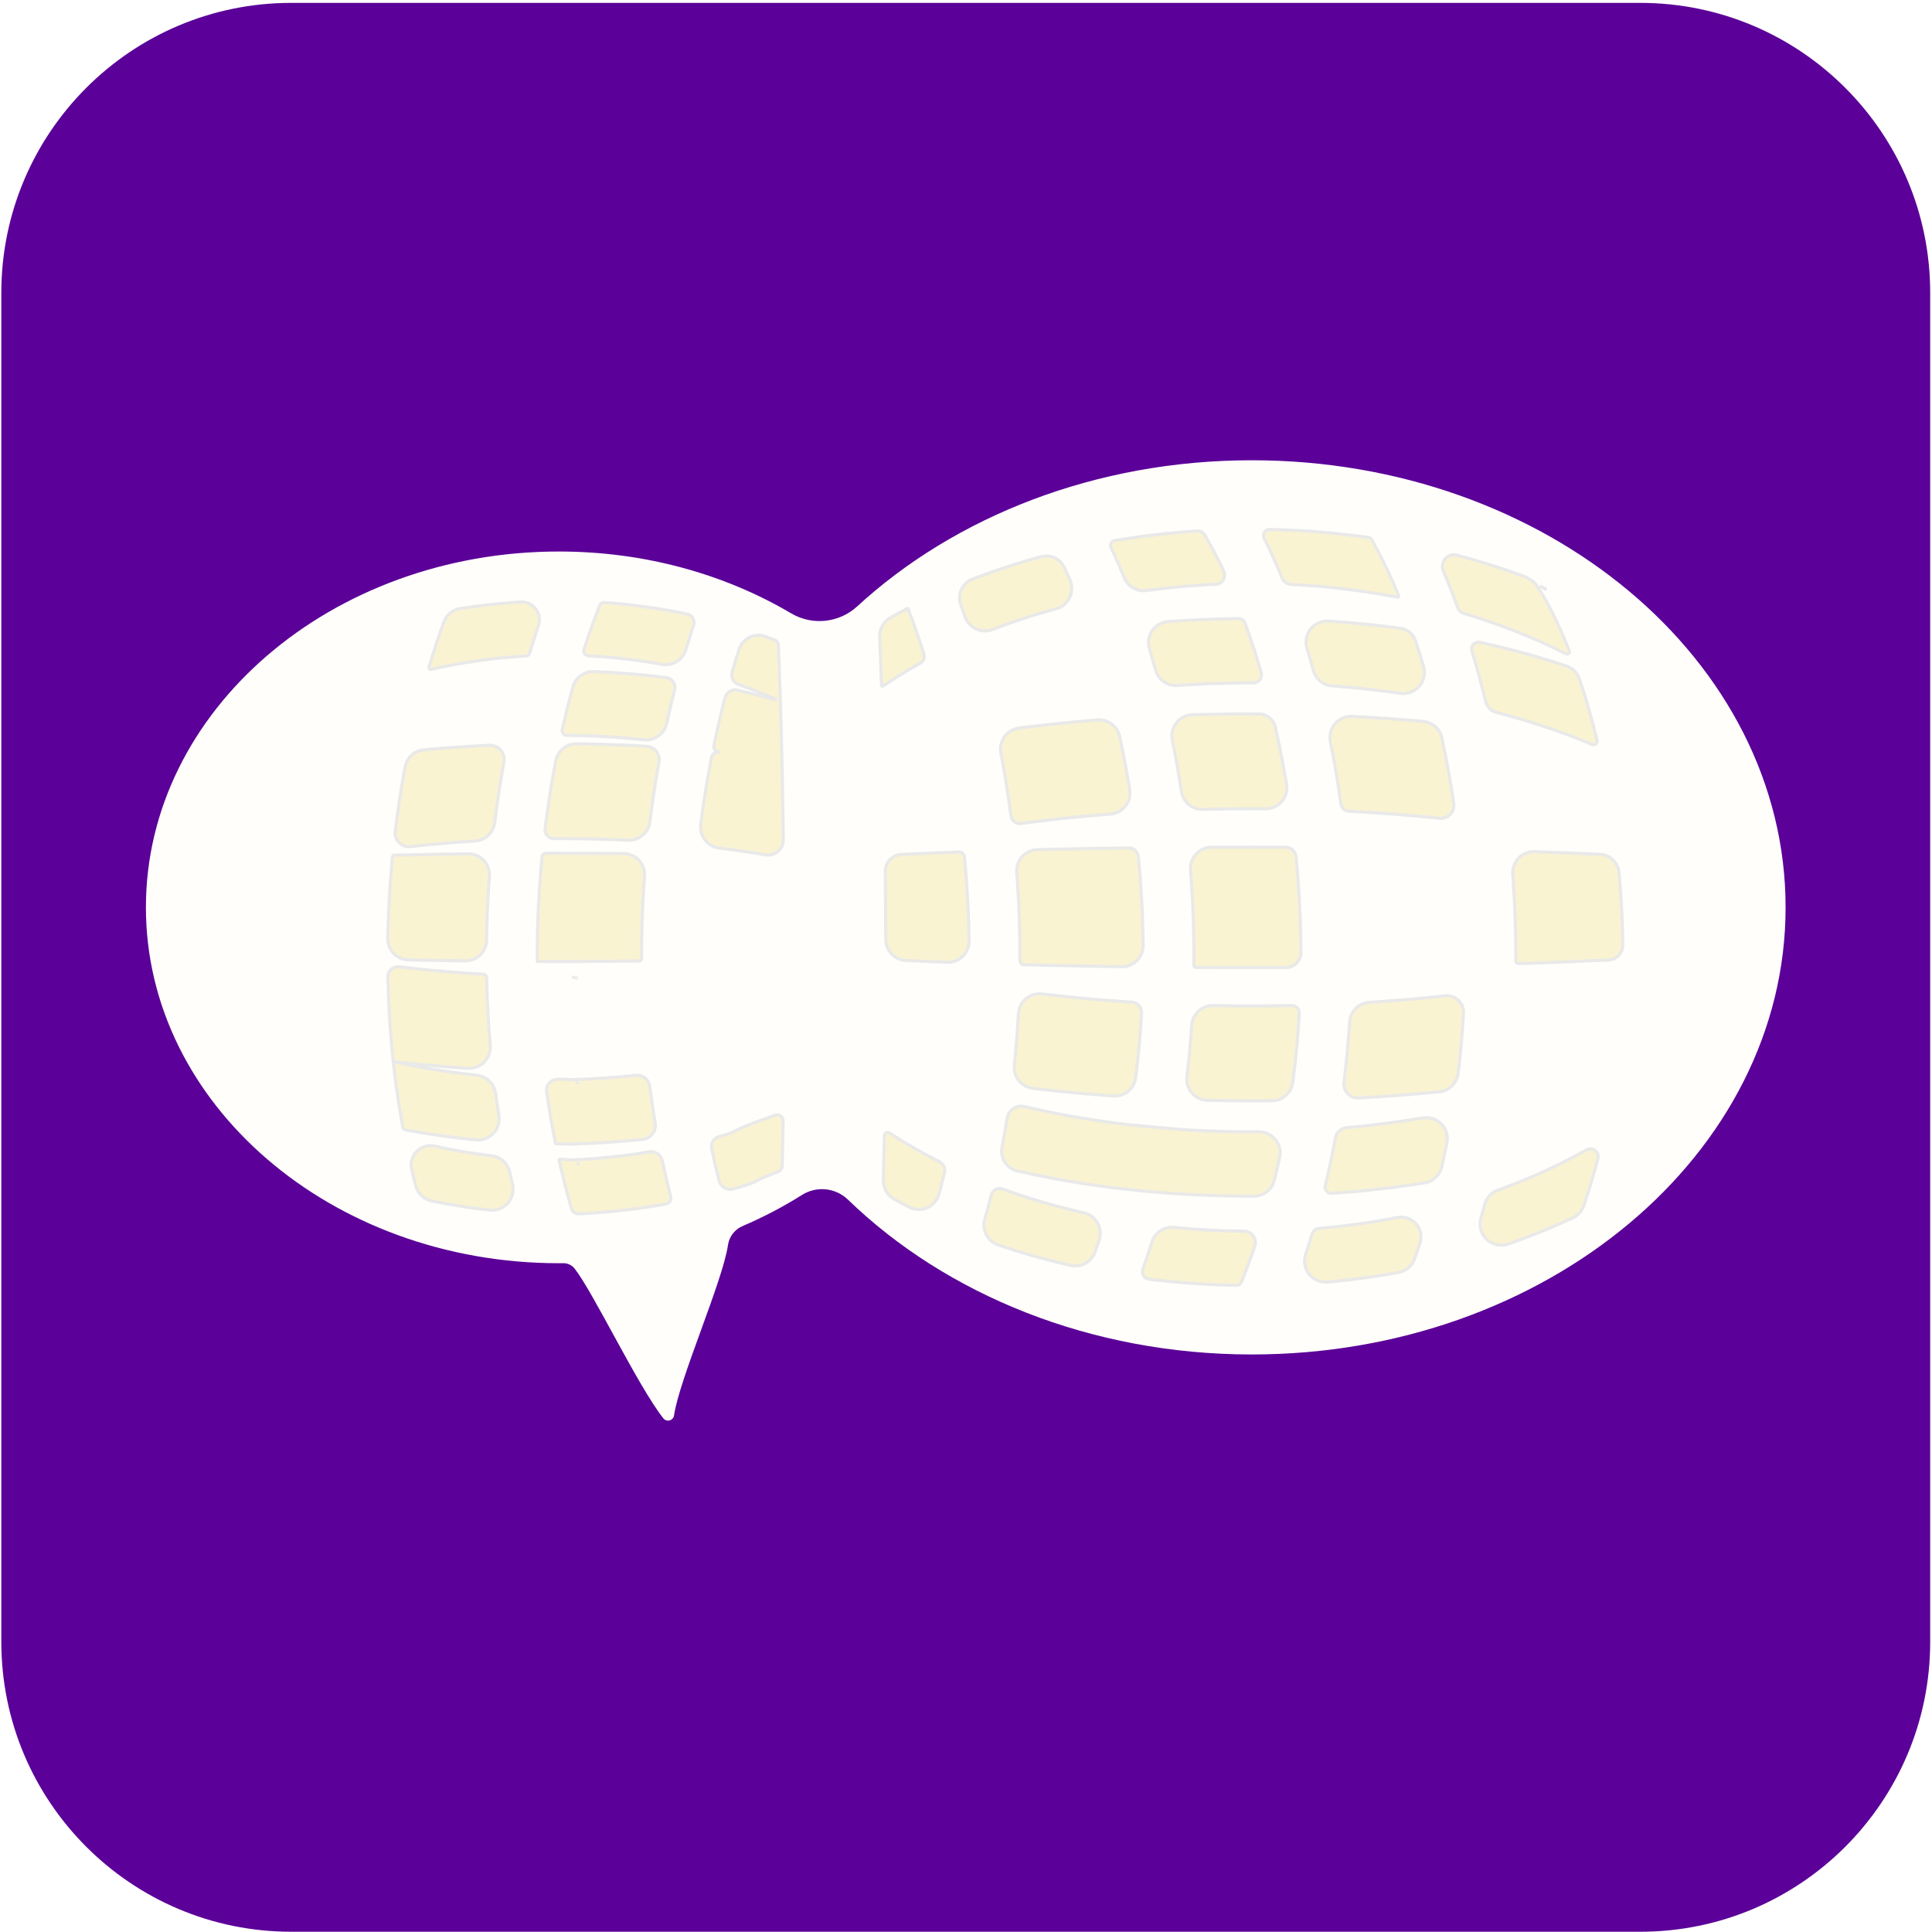
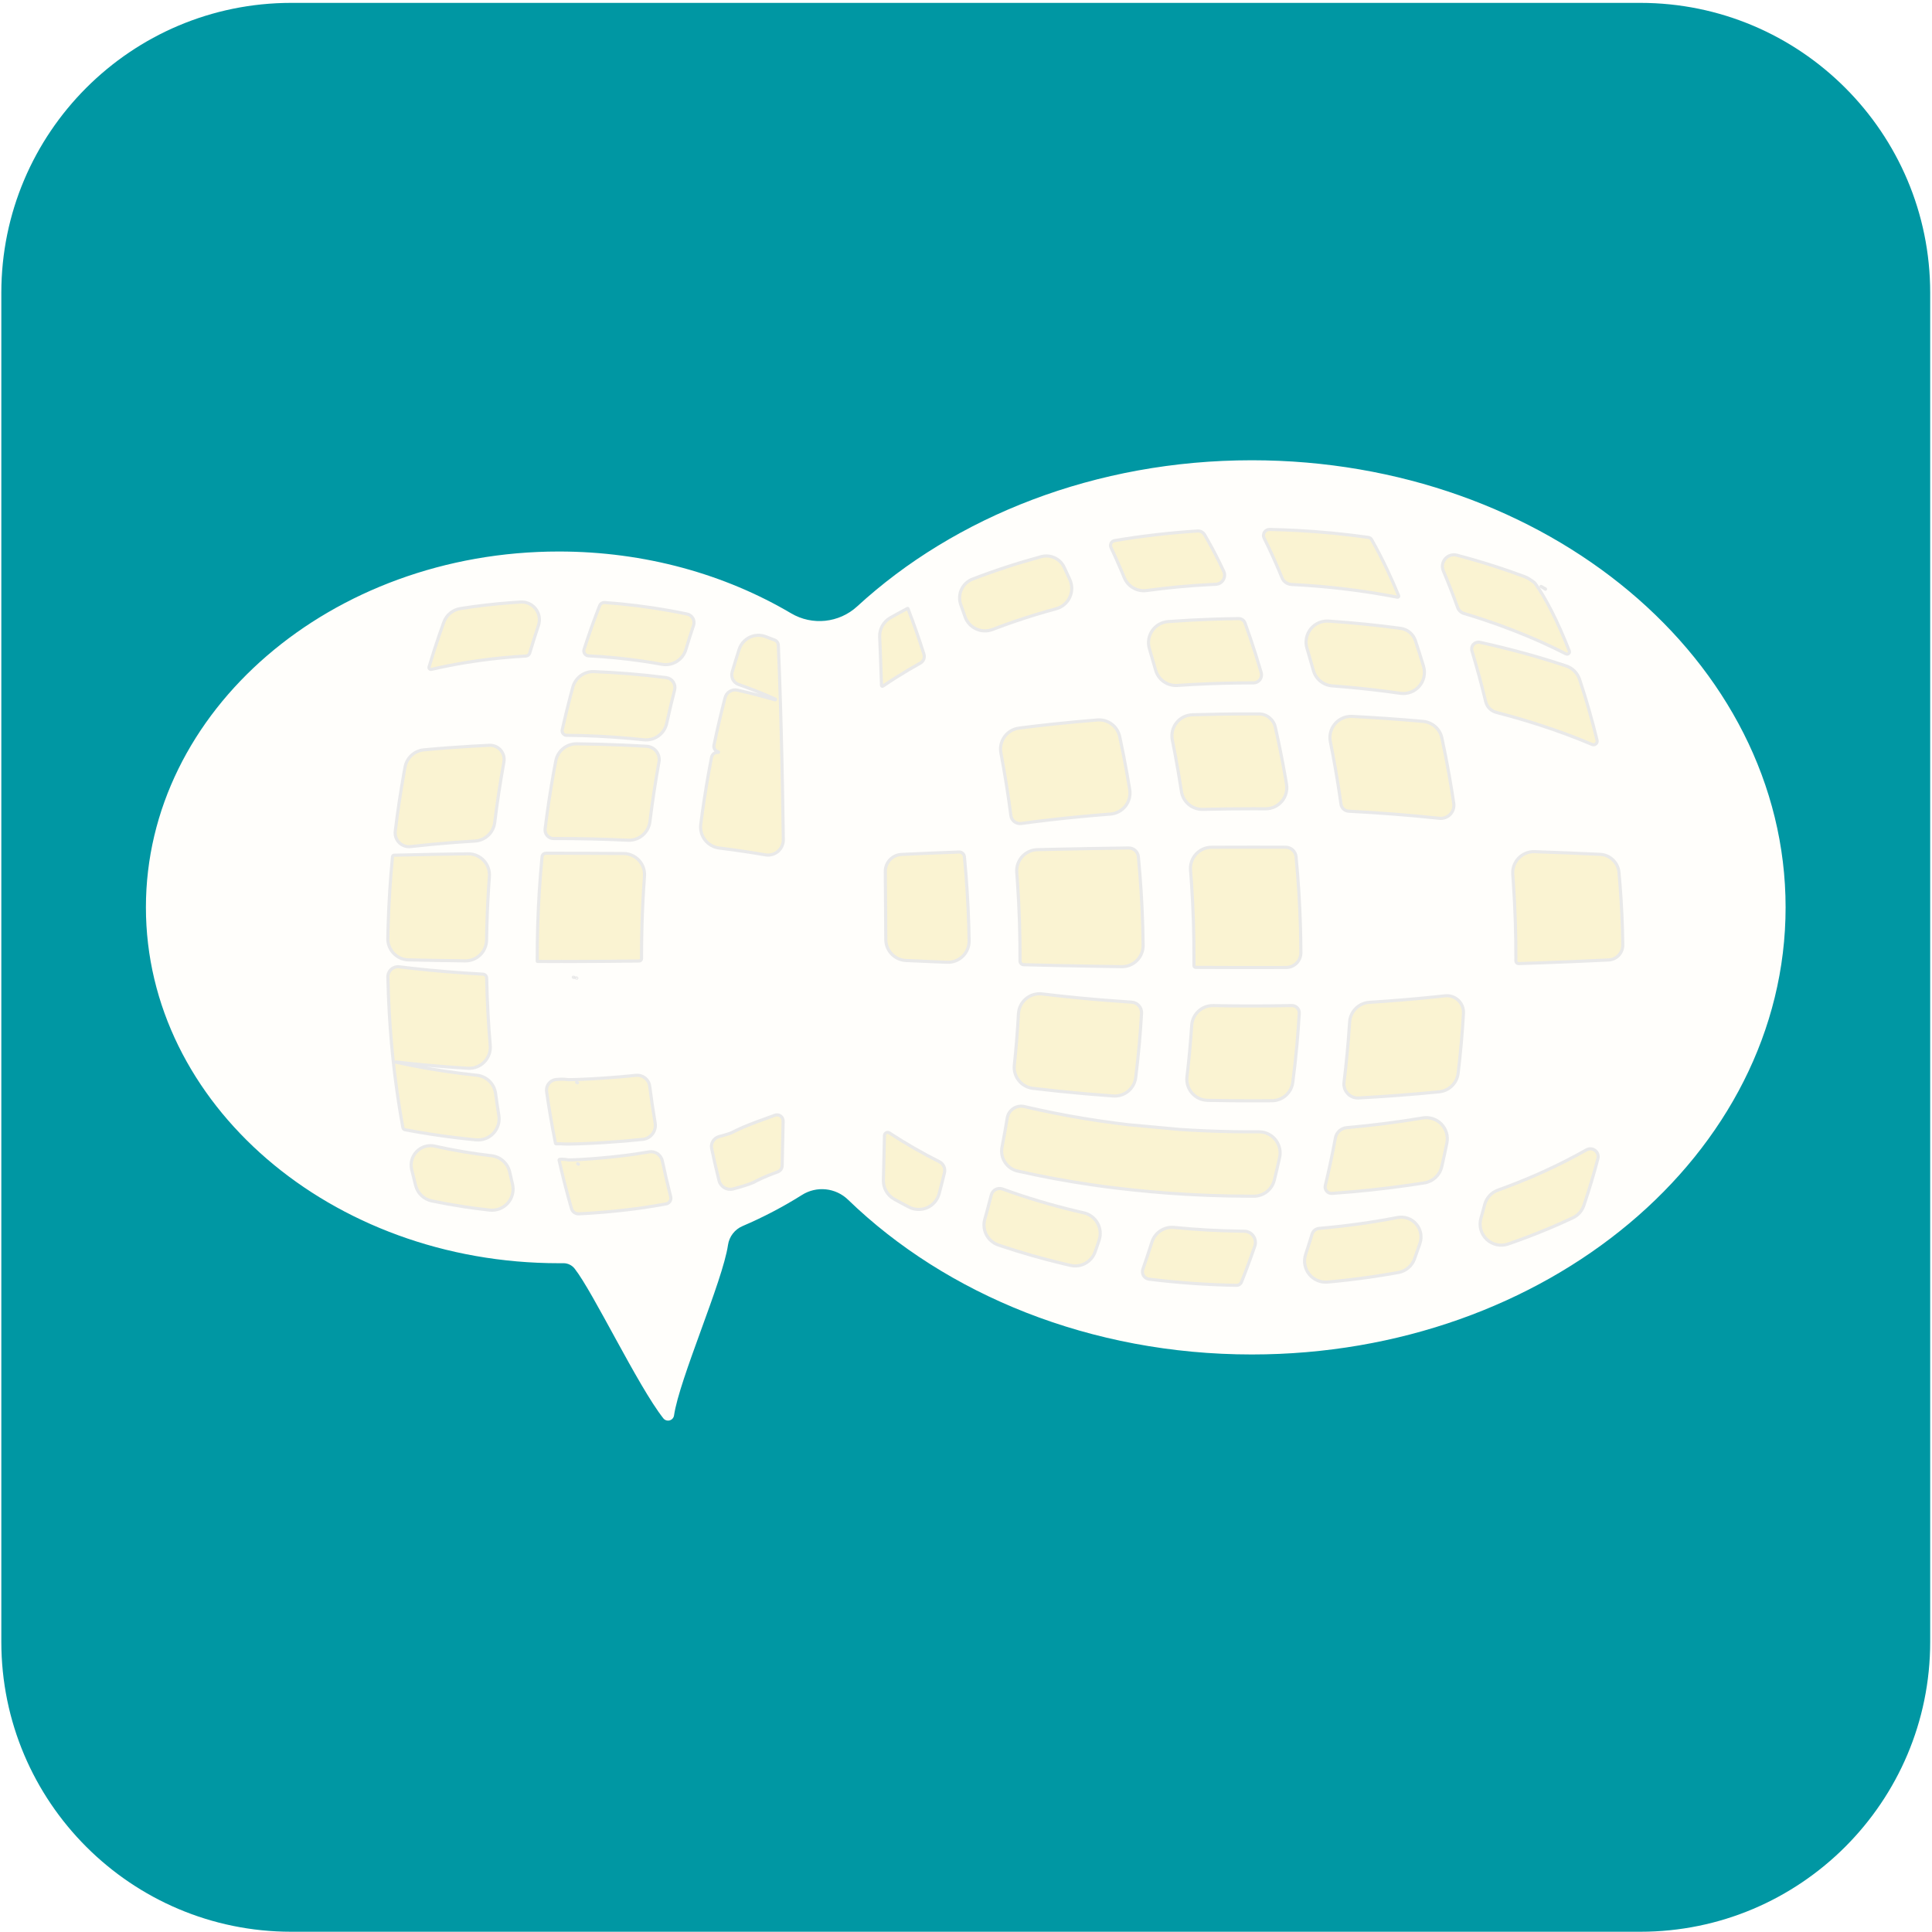
<svg xmlns="http://www.w3.org/2000/svg" width="100%" height="100%" viewBox="0 0 617 617" version="1.1" xml:space="preserve" style="fill-rule:evenodd;clip-rule:evenodd;stroke-linejoin:round;stroke-miterlimit:1.414;">
  <g>
-     <path d="M616.423,93.504c0,-51.099 -41.487,-92.585 -92.586,-92.585l-430.829,0c-51.099,0 -92.585,41.486 -92.585,92.585l0,430.829c0,51.099 41.486,92.586 92.585,92.586l430.829,0c51.099,0 92.586,-41.487 92.586,-92.586l0,-430.829Z" style="fill:#5b0098;" />
+     <path d="M616.423,93.504c0,-51.099 -41.487,-92.585 -92.586,-92.585l-430.829,0c-51.099,0 -92.585,41.486 -92.585,92.585l0,430.829c0,51.099 41.486,92.586 92.585,92.586l430.829,0c51.099,0 92.586,-41.487 92.586,-92.586l0,-430.829Z" style="fill:#0097a3;" />
    <g>
      <path d="M256.072,381.648c4.699,-3.001 10.848,-2.356 14.823,1.554c31.268,30.226 77.426,49.359 128.877,49.359c94.087,0 170.474,-63.981 170.474,-142.787c0,-78.806 -76.387,-142.787 -170.474,-142.787c-49.914,0 -94.847,18.007 -126.036,46.682c-5.778,5.291 -14.336,6.185 -21.083,2.202c-21.123,-12.47 -46.674,-19.743 -74.179,-19.743c-72.784,0 -131.875,50.923 -131.875,113.646c0,62.723 59.091,113.646 131.875,113.646c0.48,0 0.96,-0.002 1.439,-0.006c1.4,-0.013 2.728,0.624 3.594,1.724c5.97,7.575 20.191,37.485 28.328,47.811c0.477,0.606 1.27,0.869 2.014,0.669c0.745,-0.199 1.3,-0.823 1.41,-1.586c1.685,-11.635 15.56,-42.879 17.233,-54.437c0.39,-2.69 2.157,-4.981 4.659,-6.041c6.646,-2.845 12.972,-6.167 18.921,-9.906Z" style="fill:#fffefb;" />
      <g>
        <path d="M374.988,391.995c-3.187,-0.326 -6.163,1.635 -7.121,4.692c-0.913,2.899 -1.874,5.782 -2.884,8.647c-0.243,0.684 -0.162,1.441 0.219,2.058c0.381,0.617 1.022,1.028 1.742,1.117c0,0 0,0 0,0c9.278,1.152 18.617,1.801 27.964,1.969c0.685,0.011 1.306,-0.402 1.56,-1.038c0.001,0 0.001,0 0.001,0c1.515,-3.785 2.934,-7.609 4.258,-11.466c0,0 0,0 0.001,-0.001c0.375,-1.094 0.202,-2.302 -0.465,-3.247c-0.668,-0.945 -1.749,-1.512 -2.905,-1.523c-0.359,-0.004 -0.718,-0.008 -1.077,-0.013c-7.11,-0.097 -14.217,-0.492 -21.293,-1.195Z" style="fill:#faf3d2;stroke:#e9e9e9;stroke-width:1px;" />
        <path d="M416.966,400.597c-0.716,2.159 -0.294,4.533 1.12,6.314c1.414,1.781 3.63,2.73 5.895,2.523c2.324,-0.211 4.645,-0.452 6.962,-0.724c5.242,-0.617 10.466,-1.393 15.66,-2.333c2.357,-0.431 4.307,-2.08 5.125,-4.332c0.492,-1.352 0.971,-2.71 1.438,-4.071c0.104,-0.301 0.207,-0.603 0.309,-0.905c0.725,-2.133 0.26,-4.491 -1.221,-6.189c-1.481,-1.698 -3.754,-2.479 -5.966,-2.051c0,0 0,0 0,0c-8.271,1.601 -16.63,2.75 -25.024,3.471c0,0 0,0 0,0c-1.048,0.09 -1.936,0.81 -2.241,1.817c-0.658,2.169 -1.344,4.329 -2.057,6.48Z" style="fill:#faf3d2;stroke:#e9e9e9;stroke-width:1px;" />
        <path d="M320.172,379.719c-0.728,-0.266 -1.534,-0.211 -2.218,0.152c-0.685,0.362 -1.184,0.997 -1.373,1.748c-0.469,1.853 -0.957,3.701 -1.463,5.544c-0.203,0.736 -0.408,1.471 -0.616,2.205c-0.979,3.455 0.921,7.071 4.322,8.225c0.372,0.127 0.744,0.252 1.116,0.376c6.395,2.138 12.885,3.987 19.441,5.559c0.828,0.199 1.656,0.393 2.486,0.583c3.346,0.768 6.736,-1.1 7.873,-4.34c0.211,-0.598 0.419,-1.197 0.625,-1.797c0.22,-0.64 0.437,-1.282 0.652,-1.924c0.605,-1.807 0.419,-3.785 -0.514,-5.446c-0.933,-1.662 -2.525,-2.851 -4.383,-3.275c-0.902,-0.204 -1.802,-0.414 -2.702,-0.63c-7.871,-1.888 -15.641,-4.204 -23.245,-6.98c-0.001,0 -0.001,0 -0.001,0Z" style="fill:#faf3d2;stroke:#e9e9e9;stroke-width:1px;" />
        <path d="M472.939,389.083c-0.681,2.416 0.037,5.011 1.863,6.734c1.826,1.723 4.458,2.289 6.831,1.469c4.352,-1.507 8.658,-3.145 12.906,-4.925c2.608,-1.092 5.195,-2.239 7.756,-3.44c1.65,-0.776 2.915,-2.188 3.507,-3.913c1.683,-4.945 3.181,-9.95 4.504,-15.002c0.251,-0.969 -0.102,-1.995 -0.897,-2.605c-0.795,-0.61 -1.877,-0.685 -2.749,-0.192c-0.001,0 -0.001,0 -0.002,0c-8.047,4.557 -16.474,8.434 -25.121,11.705c-1.049,0.397 -2.102,0.785 -3.158,1.164c-2.086,0.749 -3.67,2.476 -4.239,4.618c-0.218,0.823 -0.44,1.646 -0.666,2.467c-0.176,0.641 -0.355,1.28 -0.535,1.92Z" style="fill:#faf3d2;stroke:#e9e9e9;stroke-width:1px;" />
        <path d="M284.032,361.808c-0.307,-0.202 -0.7,-0.221 -1.025,-0.05c-0.325,0.171 -0.531,0.506 -0.539,0.873c-0.005,0.265 -0.01,0.531 -0.016,0.796c-0.092,4.479 -0.2,8.958 -0.333,13.436c-0.075,2.514 1.254,4.861 3.449,6.089c1.563,0.867 3.138,1.713 4.724,2.536c1.813,0.941 3.954,1.009 5.823,0.185c1.869,-0.823 3.264,-2.449 3.794,-4.421c0.601,-2.238 1.172,-4.484 1.713,-6.738c0.334,-1.402 -0.338,-2.851 -1.626,-3.501c0,0 0,0 0,-0.001c-5.486,-2.769 -10.828,-5.828 -15.964,-9.204c0,0 0,0 0,0Z" style="fill:#faf3d2;stroke:#e9e9e9;stroke-width:1px;" />
        <path d="M182.506,385.963c0.3,1.036 1.27,1.731 2.347,1.683c0,0 0,0 0,0c1.303,-0.058 2.605,-0.134 3.907,-0.222c1.53,-0.102 3.059,-0.222 4.587,-0.355c2.071,-0.182 4.14,-0.39 6.206,-0.627c1.967,-0.225 3.931,-0.477 5.89,-0.763c1.086,-0.159 2.171,-0.33 3.255,-0.507c1.347,-0.222 2.692,-0.454 4.036,-0.698c0,0 0,0 0,0c0.505,-0.091 0.95,-0.389 1.227,-0.821c0.277,-0.432 0.362,-0.961 0.235,-1.458c-0.968,-3.792 -1.857,-7.604 -2.668,-11.433c-0.41,-1.954 -2.292,-3.234 -4.261,-2.898c0,0 0,0 0,0c-1.527,0.26 -3.057,0.507 -4.59,0.728c-1.695,0.245 -3.394,0.461 -5.095,0.656c-1.912,0.22 -3.828,0.412 -5.745,0.58c-1.967,0.172 -3.936,0.319 -5.907,0.433c-0.833,0.048 -1.666,0.091 -2.5,0.123c-0.628,0.024 -1.258,0.044 -1.887,0.048c-0.002,0 -0.004,0 -0.006,-0.001c0,0 0,0 0,0c-0.002,0 -0.004,-0.001 -0.006,-0.001c-0.233,-0.047 -0.296,-0.062 -0.529,-0.099c-0.231,-0.037 -0.464,-0.064 -0.697,-0.083c-0.517,-0.043 -1.037,-0.043 -1.553,-0.005c0,0 0,0 0,0c-0.064,0.004 -0.122,0.036 -0.16,0.088c-0.038,0.051 -0.052,0.116 -0.038,0.178c1.162,5.19 2.478,10.344 3.952,15.454Z" style="fill:#faf3d2;stroke:#e9e9e9;stroke-width:1px;" />
        <path d="M138.858,366.031c-2.083,-0.468 -4.26,0.17 -5.761,1.688c-1.501,1.518 -2.115,3.702 -1.624,5.78c0.406,1.71 0.826,3.416 1.263,5.118c0.643,2.48 2.635,4.382 5.141,4.909c3.425,0.713 6.87,1.332 10.328,1.857c2.718,0.413 5.444,0.768 8.177,1.067c2.181,0.239 4.342,-0.598 5.794,-2.244c1.451,-1.646 2.01,-3.896 1.499,-6.03c-0.306,-1.281 -0.604,-2.564 -0.893,-3.85c-0.628,-2.805 -2.965,-4.905 -5.822,-5.229c-6.082,-0.707 -12.127,-1.725 -18.101,-3.066c0,0 -0.001,0 -0.001,0Z" style="fill:#faf3d2;stroke:#e9e9e9;stroke-width:1px;" />
        <path d="M423.246,378.592c-0.155,0.635 0.003,1.306 0.425,1.806c0.423,0.5 1.058,0.768 1.71,0.722c0.001,0 0.001,0 0.001,0c8.372,-0.59 16.723,-1.475 25.029,-2.678c1.503,-0.217 3.005,-0.445 4.504,-0.684c2.705,-0.43 4.881,-2.454 5.507,-5.12c0.588,-2.535 1.141,-5.077 1.657,-7.628c0.441,-2.18 -0.222,-4.436 -1.771,-6.032c-1.549,-1.596 -3.785,-2.325 -5.977,-1.949c-8.042,1.355 -16.14,2.378 -24.263,3.101c0,0 0,0.001 0,0.001c-1.796,0.16 -3.265,1.498 -3.591,3.272c-0.941,5.09 -2.017,10.156 -3.231,15.189Z" style="fill:#faf3d2;stroke:#e9e9e9;stroke-width:1px;" />
        <path d="M229.627,377.036c0.242,0.959 0.859,1.78 1.713,2.279c0.853,0.498 1.872,0.633 2.826,0.373c0,0 0,0 0,0c1.237,-0.337 2.471,-0.688 3.694,-1.071c0.437,-0.137 0.872,-0.279 1.303,-0.431c0.378,-0.133 0.754,-0.274 1.123,-0.43c0.177,-0.075 0.353,-0.153 0.526,-0.237c0.048,-0.023 0.095,-0.046 0.143,-0.07c0.052,-0.025 0.104,-0.052 0.155,-0.079c0.197,-0.104 0.392,-0.209 0.59,-0.312c0.005,-0.003 0.011,-0.006 0.016,-0.009c2.144,-1.106 4.401,-1.97 6.662,-2.802l0.005,-0.002c0.823,-0.302 1.378,-1.074 1.402,-1.95c0.004,-0.142 0.007,-0.284 0.011,-0.426c0.122,-4.611 0.221,-9.222 0.303,-13.833c0,0 0,0 0,0c0.012,-0.651 -0.299,-1.264 -0.831,-1.64c-0.531,-0.375 -1.214,-0.462 -1.823,-0.233c-0.171,0.065 -0.343,0.129 -0.514,0.192c-1.396,0.519 -2.798,1.018 -4.197,1.528c-0.003,0.001 -0.005,0.002 -0.008,0.003c-0.314,0.115 -0.629,0.231 -0.943,0.347c-0.004,0.002 -0.008,0.003 -0.013,0.005c-1.494,0.557 -2.982,1.133 -4.447,1.764c-1.206,0.519 -2.396,1.075 -3.563,1.678c-0.25,0.13 -0.511,0.24 -0.78,0.327c0,0.001 0,0.001 0,0.001c-0.003,0 -0.005,0.001 -0.008,0.002c-1.11,0.358 -2.234,0.674 -3.36,0.981c0,0 0,0 0,0c-1.664,0.454 -2.687,2.124 -2.336,3.812c0.718,3.426 1.501,6.838 2.351,10.233Z" style="fill:#faf3d2;stroke:#e9e9e9;stroke-width:1px;" />
        <path d="M355.964,379.359c7.722,0.956 16.445,1.633 16.445,1.633c8.898,0.672 17.82,1.007 26.743,1.022c0.422,0.001 0.845,0.001 1.267,0c3.087,-0.004 5.778,-2.103 6.532,-5.097c0.602,-2.415 1.172,-4.838 1.708,-7.269c0.44,-2.002 -0.055,-4.096 -1.344,-5.69c-1.29,-1.593 -3.235,-2.513 -5.285,-2.5c-2.697,0.015 -5.394,0.001 -8.091,-0.044c-5.755,-0.096 -11.508,-0.334 -17.251,-0.719c-0.056,-0.004 -0.112,-0.009 -0.167,-0.014l-16.045,-1.481c-0.056,-0.006 -0.113,-0.012 -0.169,-0.017c-1.492,-0.176 -2.982,-0.363 -4.471,-0.56c-6.471,-0.856 -12.915,-1.914 -19.316,-3.192c-3.132,-0.625 -6.252,-1.303 -9.36,-2.036c-1.219,-0.289 -2.503,-0.059 -3.546,0.636c-1.042,0.695 -1.748,1.793 -1.949,3.029c-0.001,0 -0.001,0 -0.001,0c-0.505,3.1 -1.058,6.193 -1.661,9.276c-0.683,3.476 1.523,6.865 4.978,7.648c0,0.001 0,0.001 0.001,0.001c7.806,1.769 15.684,3.217 23.603,4.378c2.456,0.36 4.916,0.692 7.379,0.996Z" style="fill:#faf3d2;stroke:#e9e9e9;stroke-width:1px;" />
        <path d="M184.496,371.64c0.042,0.023 0.082,0.049 0.121,0.076c0.05,0.035 0.113,0.079 0.113,0.079c0,0 -0.001,-0.001 -0.004,-0.003c-0.06,-0.041 -0.119,-0.08 -0.18,-0.118c-0.022,-0.014 -0.044,-0.027 -0.062,-0.039c-0.001,0 -0.001,-0.001 0,-0.001c0,-0.001 0.001,-0.001 0.001,-0.001c0.004,0.002 0.008,0.005 0.011,0.007Z" style="fill:#faf3d2;stroke:#e9e9e9;stroke-width:1px;" />
        <path d="M177.407,365.136c0.018,0.087 0.094,0.149 0.182,0.15c0,-0.001 0,-0.001 0,-0.001c0.148,0.001 0.295,0.001 0.442,0.002c0.162,0 0.529,0.002 0.736,-0.003c0.079,-0.002 0.157,-0.005 0.236,-0.008c0.014,-0.001 0.029,-0.002 0.043,-0.002c0,0 0,0 0,0c0.033,-0.002 0.066,-0.001 0.099,0.002l0.131,0.012c0.159,0.012 0.165,0.013 0.313,0.023c0.026,0.002 0.052,0.003 0.077,0.005c0.8,0.044 1.601,0.045 2.402,0.036c0.912,-0.01 1.823,-0.033 2.734,-0.063c2.639,-0.086 5.277,-0.222 7.912,-0.386c2.239,-0.14 4.477,-0.302 6.712,-0.49c1.955,-0.164 3.907,-0.347 5.858,-0.555c0,0 0,0 0.001,0c1.23,-0.131 2.352,-0.766 3.099,-1.752c0.747,-0.987 1.052,-2.239 0.845,-3.459c-0.659,-3.907 -1.239,-7.828 -1.744,-11.758c-0.273,-2.156 -2.222,-3.697 -4.383,-3.466c0,-0.001 0,-0.001 0,-0.001c-3.547,0.379 -7.102,0.67 -10.661,0.904c-2.148,0.142 -4.296,0.261 -6.446,0.352c-0.84,0.035 -1.681,0.066 -2.521,0.09c-0.674,0.019 -1.348,0.033 -2.022,0.036c-0.004,0 -0.007,0 -0.011,0c0,0 0,0 0,0c-0.016,0 -0.033,-0.001 -0.049,-0.004c-0.002,0 -0.004,0 -0.006,-0.001c-0.05,-0.008 -0.101,-0.016 -0.152,-0.024c-0.033,-0.005 -0.071,-0.01 -0.103,-0.015c-0.056,-0.008 -0.112,-0.016 -0.168,-0.023c-0.311,-0.037 -0.621,-0.067 -0.934,-0.081c-0.399,-0.017 -0.798,-0.014 -1.196,0.008c-0.245,0.013 -0.49,0.035 -0.734,0.06c-0.004,0.001 -0.008,0.001 -0.012,0.001c-0.008,0.001 -0.023,0.003 -0.037,0.005c-0.031,0.003 -0.061,0.005 -0.092,0.005c0,0 -0.001,0 -0.001,0c-0.99,-0.003 -1.932,0.424 -2.583,1.171c-0.65,0.746 -0.945,1.738 -0.808,2.718c0.785,5.53 1.73,11.038 2.841,16.512Z" style="fill:#faf3d2;stroke:#e9e9e9;stroke-width:1px;" />
        <path d="M127.49,308.761c-0.927,-0.115 -1.859,0.179 -2.552,0.805c-0.694,0.627 -1.082,1.523 -1.063,2.458c0,0 0,0.001 0,0.001c0.08,3.858 0.229,7.715 0.449,11.567c0.189,3.3 0.431,6.597 0.727,9.889c0.801,8.925 1.998,17.819 3.619,26.635c0.063,0.344 0.331,0.613 0.675,0.679c0,0 0,0 0.001,0c5.344,1.015 10.724,1.847 16.124,2.509c2.171,0.266 4.346,0.504 6.523,0.715c2.081,0.204 4.139,-0.57 5.571,-2.094c1.432,-1.524 2.076,-3.625 1.743,-5.69c-0.375,-2.34 -0.722,-4.685 -1.041,-7.033c-0.416,-3.086 -2.889,-5.486 -5.985,-5.809c-1.693,-0.176 -3.383,-0.371 -5.071,-0.583c-6.965,-0.876 -13.892,-2.06 -20.742,-3.593c-0.001,0 -0.001,-0.001 -0.002,-0.001c-0.019,-0.005 -0.031,-0.024 -0.027,-0.043c0.003,-0.019 0.021,-0.032 0.041,-0.03c5.701,0.663 11.417,1.2 17.14,1.625c1.935,0.144 3.871,0.275 5.807,0.394c1.959,0.121 3.874,-0.618 5.244,-2.023c1.37,-1.405 2.061,-3.337 1.891,-5.292c-0.279,-3.229 -0.509,-6.462 -0.691,-9.697c-0.22,-3.927 -0.37,-7.859 -0.451,-11.792c0,0 0,0 0,0c-0.014,-0.673 -0.544,-1.221 -1.215,-1.257c-0.215,-0.012 -0.43,-0.024 -0.645,-0.036c-7.264,-0.405 -14.518,-0.995 -21.749,-1.798c-1.441,-0.16 -2.881,-0.329 -4.321,-0.506Z" style="fill:#faf3d2;stroke:#e9e9e9;stroke-width:1px;" />
        <path d="M244.726,273.043c1.393,0.158 2.786,-0.29 3.826,-1.23c1.039,-0.941 1.624,-2.283 1.605,-3.684c-0.068,-5.055 -0.149,-10.109 -0.242,-15.163c-0.124,-6.754 -0.271,-13.508 -0.448,-20.261c-0.15,-5.687 -0.321,-11.374 -0.524,-17.059c-0.115,-3.213 -0.239,-6.425 -0.381,-9.637c-0.031,-0.707 -0.476,-1.33 -1.135,-1.588c0,0 0,0 0,0c-0.984,-0.386 -1.971,-0.762 -2.962,-1.129c-1.654,-0.614 -3.488,-0.526 -5.076,0.243c-1.588,0.77 -2.793,2.155 -3.335,3.834c-0.001,0 -0.001,0.001 -0.001,0.001c-0.778,2.407 -1.521,4.826 -2.231,7.255c-0.482,1.654 0.414,3.396 2.041,3.965c0,0 0,0 0,0c3,1.048 5.967,2.19 8.893,3.43c0.956,0.405 1.907,0.82 2.854,1.246c0,0 0.001,0.001 0.002,0.001c0.058,0.027 0.085,0.095 0.063,0.155c-0.023,0.061 -0.088,0.093 -0.15,0.075c-0.233,-0.067 -0.467,-0.134 -0.7,-0.2c-3.746,-1.068 -7.523,-2.03 -11.323,-2.892c-1.745,-0.393 -3.488,0.669 -3.94,2.4c0,0.001 0,0.001 -0.001,0.001c-1.309,5.024 -2.488,10.082 -3.543,15.166c-0.2,0.969 0.416,1.918 1.382,2.129c0.001,0 0.002,0.001 0.003,0.001c0.047,0.012 0.077,0.058 0.068,0.106c-0.009,0.048 -0.053,0.081 -0.102,0.075c0,0 0,0 0,0c-1.009,-0.114 -1.936,0.565 -2.13,1.561c-0.323,1.66 -0.634,3.322 -0.931,4.987c-0.976,5.461 -1.814,10.946 -2.516,16.448c-0.224,1.776 0.268,3.569 1.366,4.982c1.099,1.413 2.714,2.332 4.491,2.554c1.784,0.223 3.567,0.458 5.347,0.708c3.214,0.452 6.42,0.951 9.618,1.504c0.037,0.006 0.074,0.012 0.111,0.016c0,0 0.001,0 0.001,0Z" style="fill:#faf3d2;stroke:#e9e9e9;stroke-width:1px;" />
        <path d="M387.453,321.146c-3.611,-0.074 -6.639,2.708 -6.87,6.312c-0.362,5.475 -0.863,10.941 -1.509,16.39c-0.228,1.889 0.352,3.786 1.598,5.225c1.246,1.438 3.041,2.283 4.944,2.326c4.906,0.11 9.813,0.161 14.72,0.156c1.968,-0.001 3.936,-0.012 5.904,-0.032c3.357,-0.033 6.178,-2.53 6.619,-5.857c0.532,-4.05 0.979,-8.111 1.344,-12.178c0.296,-3.292 0.537,-6.589 0.726,-9.889c0,0 0,-0.001 0,-0.001c0.037,-0.648 -0.198,-1.283 -0.649,-1.75c-0.451,-0.468 -1.077,-0.725 -1.726,-0.712c-4.848,0.101 -9.697,0.144 -14.546,0.13c-3.518,-0.01 -7.037,-0.05 -10.555,-0.12Z" style="fill:#faf3d2;stroke:#e9e9e9;stroke-width:1px;" />
        <path d="M429.221,345.625c-0.167,1.313 0.258,2.632 1.16,3.601c0.901,0.969 2.187,1.487 3.508,1.415c0,0.001 0,0.001 0,0.001c8.599,-0.466 17.19,-1.115 25.759,-1.971c3.135,-0.318 5.632,-2.764 6.015,-5.893c0.375,-3.091 0.701,-6.189 0.979,-9.29c0.296,-3.292 0.537,-6.589 0.726,-9.889c0,0 0,0 0,-0.001c0.09,-1.557 -0.511,-3.074 -1.642,-4.148c-1.131,-1.074 -2.677,-1.595 -4.228,-1.425c-1.074,0.118 -2.149,0.232 -3.225,0.343c-6.969,0.719 -13.954,1.292 -20.946,1.734c-3.399,0.211 -6.107,2.923 -6.314,6.322c-0.404,6.417 -0.999,12.821 -1.792,19.201Z" style="fill:#faf3d2;stroke:#e9e9e9;stroke-width:1px;" />
        <path d="M332.803,317.42c-1.856,-0.225 -3.721,0.329 -5.152,1.531c-1.431,1.201 -2.3,2.943 -2.398,4.809c-0.299,5.471 -0.737,10.934 -1.317,16.381c-0.4,3.675 2.232,6.986 5.902,7.426c2.799,0.336 5.602,0.647 8.407,0.936c5.753,0.593 11.515,1.092 17.283,1.504c3.57,0.252 6.716,-2.328 7.166,-5.879c0.446,-3.54 0.828,-7.088 1.147,-10.64c0.295,-3.292 0.537,-6.589 0.726,-9.889c0,0 0,0 0,0c0.105,-1.845 -1.298,-3.43 -3.143,-3.548c-5.833,-0.377 -11.66,-0.846 -17.478,-1.415c-3.719,-0.363 -7.434,-0.767 -11.143,-1.216Z" style="fill:#faf3d2;stroke:#e9e9e9;stroke-width:1px;" />
        <path d="M184.159,345.645c0.054,0.023 0.108,0.047 0.16,0.074c0.056,0.028 0.121,0.062 0.121,0.062c0,0 0,0 0,0c-0.069,-0.035 -0.139,-0.069 -0.21,-0.101c-0.025,-0.012 -0.05,-0.023 -0.071,-0.033c-0.001,0 -0.001,-0.001 -0.001,-0.001c0,-0.001 0.001,-0.001 0.001,-0.001c0,0 0,0 0,0Z" style="fill:#faf3d2;stroke:#e9e9e9;stroke-width:1px;" />
        <path d="M184.03,312.316c0.052,0.013 0.105,0.028 0.156,0.045c0.012,0.003 0.023,0.007 0.033,0.01c0.001,0 0.001,0.001 0.001,0.001c0,0 -0.001,0 -0.001,0c-0.049,-0.014 -0.142,-0.04 -0.212,-0.06c-0.001,0 -0.001,-0.001 -0.001,-0.001c0,-0.001 0.001,-0.001 0.002,-0.001c0.007,0.002 0.014,0.004 0.022,0.006Z" style="fill:#faf3d2;stroke:#e9e9e9;stroke-width:1px;" />
        <path d="M183.16,312.093c0.04,0.008 0.08,0.017 0.12,0.027c0.015,0.004 0.031,0.008 0.048,0.013c0.001,0 0.001,0.001 0.001,0.002c0,0 -0.001,0.001 -0.002,0.001c-0.059,-0.014 -0.122,-0.029 -0.158,-0.038c-0.021,-0.005 -0.042,-0.01 -0.063,-0.014c-0.011,-0.002 -0.021,-0.004 -0.021,-0.004c0.025,0.004 0.05,0.009 0.075,0.013Z" style="fill:#faf3d2;stroke:#e9e9e9;stroke-width:1px;" />
        <path d="M413.908,273.602c-0.165,-1.712 -1.601,-3.021 -3.322,-3.027c-2.868,-0.01 -5.735,-0.016 -8.603,-0.019c-0.002,0 -0.003,0 -0.005,0c-1.126,0 -2.252,-0.001 -3.378,0c0,0 -0.001,0 -0.002,0c-3.899,0.002 -7.797,0.011 -11.695,0.027c-1.877,0.008 -3.665,0.797 -4.936,2.178c-1.27,1.381 -1.908,3.229 -1.76,5.099c0.105,1.314 0.202,2.629 0.292,3.944c0.57,8.346 0.843,16.714 0.806,25.08c-0.002,0.494 -0.005,0.989 -0.009,1.484c-0.002,0.151 0.057,0.296 0.163,0.404c0.106,0.107 0.251,0.168 0.402,0.169c0,0 0,0 0,0c9.629,0.056 19.258,0.066 28.887,0.033c0,0 0,0 0,0c2.602,-0.01 4.704,-2.125 4.696,-4.727c-0.01,-2.821 -0.057,-5.641 -0.14,-8.461c-0.218,-7.407 -0.686,-14.807 -1.396,-22.183c0,0 0,0 0,-0.001Z" style="fill:#faf3d2;stroke:#e9e9e9;stroke-width:1px;" />
        <path d="M363.545,273.603c-0.154,-1.6 -1.508,-2.815 -3.115,-2.794c-7.597,0.099 -15.193,0.23 -22.788,0.395c-2.123,0.046 -4.246,0.095 -6.369,0.146c-1.85,0.045 -3.6,0.848 -4.841,2.221c-1.24,1.373 -1.862,3.195 -1.721,5.04c0.083,1.064 0.161,2.128 0.233,3.193c0.571,8.346 0.843,16.714 0.807,25.08c0,0 0,0 0,0.001c-0.003,0.651 0.515,1.186 1.167,1.203c7.663,0.201 15.327,0.364 22.992,0.493c2.772,0.047 5.544,0.09 8.316,0.129c1.818,0.025 3.569,-0.685 4.857,-1.968c1.287,-1.284 2.002,-3.033 1.982,-4.851c-0.022,-2.035 -0.064,-4.07 -0.124,-6.105c-0.218,-7.407 -0.685,-14.807 -1.395,-22.183c0,0 -0.001,0 -0.001,0Z" style="fill:#faf3d2;stroke:#e9e9e9;stroke-width:1px;" />
        <path d="M490.074,271.989c-1.916,-0.066 -3.77,0.687 -5.097,2.069c-1.328,1.383 -2.005,3.265 -1.862,5.177c0.065,0.856 0.127,1.712 0.186,2.569c0.57,8.346 0.842,16.714 0.806,25.08c0,0 0,0 0,0c-0.001,0.229 0.091,0.448 0.255,0.607c0.163,0.159 0.385,0.245 0.613,0.238c5.725,-0.184 11.449,-0.392 17.172,-0.63c3.864,-0.16 7.726,-0.335 11.588,-0.527c2.551,-0.128 4.544,-2.249 4.511,-4.803c0,0 0,0 0,0c-0.081,-6.408 -0.376,-12.813 -0.876,-19.202c-0.104,-1.316 -0.215,-2.63 -0.336,-3.944c-0.289,-3.163 -2.865,-5.629 -6.037,-5.78c0,0 0,0 0,0c-6.973,-0.332 -13.947,-0.613 -20.923,-0.854Z" style="fill:#faf3d2;stroke:#e9e9e9;stroke-width:1px;" />
        <path d="M282.887,300.029c0.014,3.591 2.839,6.542 6.426,6.712c3.024,0.143 6.048,0.275 9.072,0.399c1.367,0.056 2.734,0.111 4.101,0.163c1.852,0.072 3.651,-0.621 4.976,-1.916c1.325,-1.295 2.059,-3.077 2.03,-4.93c-0.024,-1.557 -0.059,-3.114 -0.105,-4.671c-0.218,-7.407 -0.686,-14.807 -1.396,-22.183c0,0 0,0 0,0c-0.084,-0.874 -0.835,-1.532 -1.713,-1.5c-5.526,0.201 -11.051,0.427 -16.575,0.686c-0.607,0.028 -1.213,0.057 -1.82,0.086c-2.906,0.139 -5.182,2.552 -5.152,5.462c0,0 0,0 0,0c0.075,7.231 0.127,14.461 0.156,21.692Z" style="fill:#faf3d2;stroke:#e9e9e9;stroke-width:1px;" />
        <path d="M171.578,306.962c0,0.047 0.038,0.085 0.085,0.086c0,0 0,0 0,0c1.7,0.004 3.4,0.008 5.1,0.009c0.612,0 1.224,0.002 1.835,0c0.011,0 0.023,0 0.034,0c0.239,-0.002 0.479,-0.006 0.719,-0.009c0.128,-0.001 0.128,-0.001 0.256,0.005l0.158,0.004c0.027,0.001 0.053,0.001 0.08,0.001c0.156,0.003 0.313,0.004 0.469,0.005c0.008,0 0.016,0 0.024,0c0.543,0.002 1.087,0.002 1.63,0.002c0.002,0 0.004,0 0.006,0c3.563,-0.006 7.127,-0.027 10.69,-0.054c3.695,-0.027 7.391,-0.062 11.086,-0.106c0,0 0.174,-0.002 0.386,-0.005c0.411,-0.005 0.74,-0.34 0.739,-0.75c0,0 0,-0.001 0,-0.001c-0.007,-3.616 0.042,-7.233 0.149,-10.847c0.152,-5.161 0.419,-10.319 0.8,-15.468c0.14,-1.86 -0.497,-3.695 -1.759,-5.069c-1.262,-1.374 -3.037,-2.163 -4.903,-2.181c-8.034,-0.073 -16.069,-0.102 -24.104,-0.091c0,0 -0.345,0.001 -0.736,0.002c-0.626,0.001 -1.15,0.477 -1.21,1.101c0,0 0,0 0,0.001c-0.71,7.376 -1.178,14.776 -1.396,22.183c-0.11,3.726 -0.156,7.454 -0.138,11.182Z" style="fill:#faf3d2;stroke:#e9e9e9;stroke-width:1px;" />
        <path d="M123.858,299.678c-0.067,3.712 2.878,6.78 6.59,6.865c6.036,0.135 12.072,0.241 18.109,0.32c3.718,0.048 6.774,-2.922 6.832,-6.64c0.021,-1.401 0.05,-2.802 0.089,-4.203c0.147,-5.371 0.419,-10.739 0.814,-16.097c0.141,-1.886 -0.516,-3.745 -1.811,-5.123c-1.295,-1.378 -3.109,-2.15 -5.001,-2.125c-3.459,0.043 -6.918,0.095 -10.377,0.157c-4.413,0.079 -8.825,0.171 -13.237,0.281c-0.271,0.007 -0.494,0.214 -0.52,0.483c0,0.001 0,0.001 0,0.001c-0.711,7.376 -1.178,14.776 -1.396,22.183c-0.039,1.299 -0.069,2.598 -0.092,3.898Z" style="fill:#faf3d2;stroke:#e9e9e9;stroke-width:1px;" />
        <path d="M126.228,265.468c-0.159,1.335 0.301,2.669 1.249,3.623c0.948,0.953 2.28,1.421 3.616,1.27c0,0.001 0,0.001 0,0.001c4.663,-0.527 9.336,-0.965 14.015,-1.322c2.196,-0.167 4.394,-0.317 6.593,-0.449c3.25,-0.196 5.897,-2.687 6.29,-5.919c0.797,-6.472 1.776,-12.922 2.935,-19.338c0,-0.001 0,-0.001 0,-0.001c0.244,-1.353 -0.141,-2.744 -1.047,-3.778c-0.905,-1.034 -2.233,-1.6 -3.606,-1.536c-1.745,0.081 -3.49,0.171 -5.234,0.272c-5.237,0.302 -10.468,0.693 -15.69,1.184c-3.001,0.286 -5.448,2.528 -5.994,5.493c-0.115,0.621 -0.228,1.242 -0.339,1.863c-1.106,6.184 -2.034,12.4 -2.788,18.637Z" style="fill:#faf3d2;stroke:#e9e9e9;stroke-width:1px;" />
        <path d="M184.189,237.544c-3.268,-0.038 -6.092,2.272 -6.704,5.482c-0.242,1.267 -0.476,2.535 -0.703,3.805c-1.061,5.937 -1.959,11.903 -2.696,17.889c-0.096,0.783 0.15,1.568 0.674,2.158c0.524,0.589 1.275,0.925 2.064,0.922c0,0.001 0,0.001 0.001,0.001c7.897,-0.029 15.796,0.143 23.685,0.531c3.535,0.18 6.608,-2.403 7.038,-5.917c0.792,-6.385 1.76,-12.749 2.903,-19.081c0,0 0,-0.001 0.001,-0.001c0.216,-1.198 -0.091,-2.43 -0.842,-3.387c-0.752,-0.957 -1.878,-1.546 -3.092,-1.62c-4.961,-0.292 -9.927,-0.504 -14.894,-0.638c-2.478,-0.067 -4.957,-0.115 -7.435,-0.144Z" style="fill:#faf3d2;stroke:#e9e9e9;stroke-width:1px;" />
        <path d="M357.579,235.213c-0.719,-3.296 -3.763,-5.553 -7.126,-5.285c-4.741,0.38 -9.478,0.822 -14.208,1.327c-3.616,0.386 -7.229,0.81 -10.836,1.274c-1.842,0.238 -3.504,1.226 -4.594,2.729c-1.091,1.503 -1.513,3.39 -1.168,5.215c0.019,0.102 0.038,0.204 0.058,0.307c1.23,6.526 2.271,13.089 3.126,19.675c0,0 0,0.001 0,0.001c0.101,0.775 0.506,1.477 1.127,1.952c0.621,0.474 1.405,0.682 2.179,0.576c6.104,-0.83 12.225,-1.533 18.355,-2.125c3.381,-0.327 6.765,-0.62 10.151,-0.882c1.882,-0.144 3.617,-1.071 4.784,-2.554c1.167,-1.484 1.659,-3.389 1.357,-5.252c-0.255,-1.575 -0.522,-3.148 -0.799,-4.719c-0.724,-4.094 -1.525,-8.175 -2.406,-12.239Z" style="fill:#faf3d2;stroke:#e9e9e9;stroke-width:1px;" />
        <path d="M431.807,228.795c-2.077,-0.103 -4.085,0.758 -5.443,2.332c-1.358,1.575 -1.914,3.688 -1.506,5.728c0.262,1.306 0.517,2.615 0.764,3.925c1.003,5.32 1.88,10.663 2.633,16.025c0.174,1.248 1.209,2.197 2.468,2.262c0,0 0,0 0,0c9.673,0.499 19.334,1.24 28.966,2.262c0,0 0,0 0.001,0c1.285,0.136 2.561,-0.33 3.456,-1.263c0.896,-0.932 1.309,-2.226 1.12,-3.505c-0.451,-3.043 -0.944,-6.08 -1.48,-9.109c-0.696,-3.938 -1.463,-7.864 -2.305,-11.773c-0.624,-2.883 -3.049,-5.026 -5.987,-5.29c-0.238,-0.022 -0.477,-0.044 -0.715,-0.065c-7.313,-0.65 -14.639,-1.156 -21.972,-1.529Z" style="fill:#faf3d2;stroke:#e9e9e9;stroke-width:1px;" />
        <path d="M407.27,232.192c-0.56,-2.447 -2.732,-4.185 -5.242,-4.195c0,0 0,0 0,0c-0.001,0 -0.002,0 -0.003,0c-0.95,-0.003 -1.899,-0.004 -2.849,-0.004c-0.002,0 -0.004,0 -0.006,0c-3.367,0.005 -6.734,0.032 -10.101,0.088c-2.755,0.046 -5.51,0.109 -8.264,0.191c-1.987,0.059 -3.847,0.991 -5.083,2.548c-1.236,1.557 -1.722,3.579 -1.329,5.528c0.299,1.475 0.587,2.952 0.866,4.432c0.75,3.976 1.429,7.965 2.039,11.965c0.509,3.364 3.445,5.822 6.847,5.732c5.387,-0.137 10.776,-0.202 16.165,-0.197c1.284,0.001 2.568,0.006 3.852,0.015c1.993,0.013 3.889,-0.855 5.181,-2.372c1.292,-1.516 1.847,-3.527 1.517,-5.492c-0.167,-0.994 -0.338,-1.987 -0.513,-2.979c-0.903,-5.11 -1.927,-10.2 -3.077,-15.26Z" style="fill:#faf3d2;stroke:#e9e9e9;stroke-width:1px;" />
        <path d="M472.61,205.128c-0.748,-0.164 -1.527,0.081 -2.048,0.643c-0.52,0.562 -0.704,1.357 -0.483,2.09c0,0.001 0,0.001 0,0.002c1.612,5.357 3.07,10.76 4.387,16.197c0,0 0,0 0.001,0c0.409,1.691 1.717,3.018 3.402,3.451c4.71,1.22 9.386,2.574 14.013,4.078c5.606,1.821 11.143,3.862 16.57,6.164c0,0 0.001,0 0.001,0c0.405,0.172 0.872,0.101 1.207,-0.184c0.335,-0.285 0.481,-0.734 0.377,-1.161c-0.786,-3.216 -1.632,-6.418 -2.542,-9.601c-0.896,-3.133 -1.854,-6.248 -2.881,-9.341c-0.058,-0.175 -0.116,-0.35 -0.175,-0.525c-0.672,-2.007 -2.246,-3.583 -4.253,-4.255c-1.986,-0.663 -3.98,-1.301 -5.981,-1.914c-4.916,-1.506 -9.877,-2.863 -14.871,-4.084c-2.235,-0.547 -4.477,-1.067 -6.724,-1.56Z" style="fill:#faf3d2;stroke:#e9e9e9;stroke-width:1px;" />
        <path d="M189.694,214.485c-3.133,-0.118 -5.935,1.939 -6.76,4.963c-0.307,1.118 -0.606,2.237 -0.898,3.358c-0.888,3.405 -1.715,6.825 -2.485,10.259c-0.095,0.425 0.007,0.871 0.278,1.213c0.272,0.342 0.683,0.543 1.119,0.547c0,0 0.001,0 0.001,0c6.847,0.065 13.691,0.399 20.511,1.019c1.383,0.125 2.765,0.263 4.146,0.412c3.425,0.369 6.578,-1.903 7.313,-5.269c0.78,-3.559 1.619,-7.105 2.52,-10.635c0.226,-0.884 0.063,-1.822 -0.449,-2.576c-0.512,-0.755 -1.323,-1.253 -2.228,-1.369c0,0 0,0 0,0c-7.656,-0.978 -15.356,-1.612 -23.068,-1.922Z" style="fill:#faf3d2;stroke:#e9e9e9;stroke-width:1px;" />
        <path d="M424.286,198.352c-2.208,-0.145 -4.347,0.804 -5.723,2.537c-1.375,1.734 -1.813,4.033 -1.17,6.15c0.081,0.275 0.164,0.549 0.247,0.824c0.625,2.076 1.226,4.16 1.806,6.25c0.76,2.746 3.164,4.717 6.006,4.926c5.721,0.429 11.431,1.006 17.121,1.738c1.545,0.199 3.089,0.409 4.631,0.631c2.28,0.325 4.568,-0.534 6.069,-2.281c1.502,-1.746 2.008,-4.138 1.343,-6.343c-0.388,-1.295 -0.786,-2.588 -1.194,-3.877c-0.459,-1.451 -0.931,-2.898 -1.415,-4.341c-0.703,-2.091 -2.532,-3.601 -4.718,-3.897c0,0 0,0 0,0c-7.639,-1.032 -15.312,-1.799 -23.003,-2.317Z" style="fill:#faf3d2;stroke:#e9e9e9;stroke-width:1px;" />
        <path d="M281.524,218.918c0.004,0.099 0.061,0.189 0.15,0.234c0.088,0.045 0.194,0.038 0.276,-0.018c0.001,0 0.001,0 0.001,0c1.435,-0.978 2.888,-1.931 4.356,-2.859c2.499,-1.579 5.043,-3.086 7.626,-4.524c1.006,-0.558 1.479,-1.747 1.132,-2.844c0,0 0,0 0,0c-1.549,-4.899 -3.24,-9.753 -5.099,-14.542c0,0 0,-0.001 0,-0.001c-0.011,-0.028 -0.033,-0.05 -0.061,-0.061c-0.029,-0.01 -0.06,-0.008 -0.087,0.006c-1.842,0.962 -3.669,1.956 -5.477,2.98c-2.206,1.252 -3.523,3.636 -3.409,6.17c0.061,1.388 0.121,2.776 0.178,4.164c0.154,3.765 0.291,7.53 0.414,11.295Z" style="fill:#faf3d2;stroke:#e9e9e9;stroke-width:1px;" />
        <path d="M397.612,198.967c-0.312,-0.855 -1.129,-1.42 -2.039,-1.409c0,0 -0.001,0 -0.001,0c-2.776,0.031 -5.553,0.094 -8.328,0.188c-4.743,0.161 -9.483,0.415 -14.217,0.764c-2.041,0.152 -3.902,1.223 -5.06,2.912c-1.157,1.688 -1.485,3.81 -0.891,5.769c0.066,0.224 0.134,0.448 0.201,0.672c0.612,2.031 1.201,4.069 1.769,6.113c0.857,3.09 3.772,5.148 6.971,4.924c3.6,-0.249 7.204,-0.44 10.811,-0.574c2.615,-0.098 5.231,-0.165 7.848,-0.203c1.318,-0.02 2.636,-0.03 3.955,-0.036c0.003,0 0.007,0 0.011,0c0.554,-0.001 1.108,-0.002 1.663,-0.001l0.005,0c0.807,0.002 1.568,-0.377 2.053,-1.022c0.485,-0.645 0.638,-1.481 0.413,-2.256c-0.576,-1.974 -1.173,-3.941 -1.794,-5.901c-1.055,-3.336 -2.176,-6.651 -3.37,-9.94Z" style="fill:#faf3d2;stroke:#e9e9e9;stroke-width:1px;" />
        <path d="M137.018,212.973c-0.064,0.215 -0.009,0.448 0.145,0.611c0.153,0.164 0.383,0.234 0.601,0.183c0.001,0 0.001,0 0.001,0c9.922,-2.297 20.048,-3.697 30.215,-4.265c0,0 0,0 0,0c0.555,-0.031 1.03,-0.406 1.188,-0.938c0.884,-2.967 1.816,-5.919 2.798,-8.855c0,0 0,0 0.001,-0.001c0.596,-1.783 0.268,-3.747 -0.877,-5.239c-1.145,-1.492 -2.956,-2.318 -4.834,-2.203c-1.051,0.063 -2.102,0.134 -3.152,0.213c-5.389,0.406 -10.763,1.027 -16.102,1.872c-2.409,0.388 -4.421,2.047 -5.261,4.339c-1.049,2.874 -2.04,5.769 -2.981,8.68c-0.601,1.861 -1.181,3.729 -1.742,5.603Z" style="fill:#faf3d2;stroke:#e9e9e9;stroke-width:1px;" />
        <path d="M193.116,192.426c-0.707,-0.05 -1.365,0.365 -1.625,1.025c0,0 0,0 0,0c-1.803,4.585 -3.45,9.231 -4.964,13.919c0,0 0,0 0,0c-0.153,0.472 -0.077,0.987 0.205,1.395c0.282,0.407 0.738,0.66 1.232,0.684c5.734,0.289 11.454,0.844 17.135,1.673c2.09,0.305 4.175,0.647 6.252,1.027c3.376,0.619 6.678,-1.397 7.671,-4.682c0.787,-2.598 1.609,-5.184 2.47,-7.758c0,0 0,0 0,-0.001c0.252,-0.752 0.171,-1.576 -0.223,-2.265c-0.394,-0.689 -1.064,-1.177 -1.84,-1.341c-2.049,-0.432 -4.106,-0.829 -6.168,-1.193c-6.666,-1.176 -13.393,-2 -20.145,-2.483Z" style="fill:#faf3d2;stroke:#e9e9e9;stroke-width:1px;" />
        <path d="M465.255,177.301c-1.356,-0.354 -2.796,0.093 -3.712,1.153c-0.917,1.06 -1.151,2.549 -0.605,3.839c-0.002,0.001 -0.002,0.002 -0.001,0.002c1.631,3.856 3.148,7.76 4.568,11.698c0.001,0 0.001,0.001 0.001,0.001c0.334,0.927 1.089,1.64 2.034,1.921c2.065,0.615 4.121,1.262 6.166,1.941c6.613,2.195 13.116,4.724 19.455,7.615c2.343,1.069 4.664,2.186 6.959,3.355c0.278,0.143 0.615,0.098 0.846,-0.111c0.232,-0.21 0.31,-0.54 0.196,-0.831c0,-0.001 0,-0.001 0,-0.002c-0.873,-2.235 -1.792,-4.452 -2.764,-6.646c-0.933,-2.104 -1.916,-4.187 -2.965,-6.236c-0.816,-1.595 -1.672,-3.169 -2.586,-4.71c-0.794,-1.339 -1.63,-2.654 -2.547,-3.912c-0.001,-0.002 -0.002,-0.003 -0.004,-0.005c0,0 0,0 0,0c-0.148,-0.202 -0.329,-0.378 -0.534,-0.522c-0.431,-0.3 -0.867,-0.594 -1.3,-0.891c-0.453,-0.311 -0.941,-0.566 -1.456,-0.759c-1.654,-0.62 -3.316,-1.219 -4.984,-1.798c-5.521,-1.917 -11.116,-3.614 -16.767,-5.102Z" style="fill:#faf3d2;stroke:#e9e9e9;stroke-width:1px;" />
        <path d="M339.823,181.128c-1.306,-2.736 -4.382,-4.147 -7.308,-3.352c0,0 0,0 -0.001,0c-7.428,2.018 -14.758,4.401 -21.94,7.172c-0.001,0 -0.001,0 -0.001,0c-3.27,1.261 -4.928,4.908 -3.73,8.202c0.103,0.281 0.205,0.562 0.306,0.843c0.354,0.982 0.702,1.967 1.045,2.953c0.6,1.726 1.875,3.134 3.532,3.903c1.658,0.769 3.557,0.832 5.262,0.176c2.367,-0.913 4.752,-1.777 7.153,-2.597c4.334,-1.481 8.717,-2.817 13.139,-4.013c1.907,-0.513 3.493,-1.837 4.34,-3.622c0.846,-1.784 0.867,-3.85 0.058,-5.652c-0.402,-0.905 -0.814,-1.805 -1.234,-2.701c-0.205,-0.438 -0.412,-0.876 -0.621,-1.312Z" style="fill:#faf3d2;stroke:#e9e9e9;stroke-width:1px;" />
        <path d="M405.444,169.086c-0.664,-0.013 -1.288,0.321 -1.644,0.882c-0.356,0.562 -0.393,1.268 -0.097,1.864c0.055,0.11 0.109,0.22 0.164,0.33c1.646,3.33 3.183,6.713 4.63,10.133c0.312,0.736 0.619,1.473 0.922,2.212c0.509,1.241 1.689,2.076 3.028,2.143c0,0 0,0 0,0c11.356,0.569 22.677,1.909 33.841,4.07c0,0 0.001,0 0.001,0c0.125,0.024 0.253,-0.022 0.334,-0.121c0.081,-0.099 0.101,-0.234 0.052,-0.352c-1.084,-2.628 -2.224,-5.232 -3.429,-7.807c-1.611,-3.442 -3.336,-6.832 -5.221,-10.132c0,0 0,0 0,0c-0.211,-0.37 -0.581,-0.622 -1.003,-0.682c-7.494,-1.062 -15.035,-1.792 -22.592,-2.202c-2.993,-0.163 -5.989,-0.275 -8.985,-0.338c-0.001,0 -0.001,0 -0.001,0Z" style="fill:#faf3d2;stroke:#e9e9e9;stroke-width:1px;" />
        <path d="M384.684,170.757c-0.461,-0.78 -1.321,-1.234 -2.226,-1.176c0,0 0,0 0,0c-8.874,0.57 -17.721,1.585 -26.49,3.062c0,0 -0.001,0 -0.001,0c-0.485,0.081 -0.904,0.386 -1.131,0.822c-0.227,0.436 -0.237,0.954 -0.025,1.398c1.161,2.453 2.266,4.933 3.324,7.432c0.306,0.725 0.609,1.45 0.907,2.178c1.171,2.846 4.12,4.54 7.168,4.115c6.86,-0.937 13.761,-1.575 20.676,-1.927c0.47,-0.024 0.94,-0.047 1.411,-0.068c0.973,-0.045 1.86,-0.572 2.364,-1.406c0.504,-0.834 0.559,-1.864 0.146,-2.747c0,0 0,0 0,0c-1.611,-3.442 -3.336,-6.832 -5.221,-10.132c-0.296,-0.519 -0.597,-1.037 -0.902,-1.551Z" style="fill:#faf3d2;stroke:#e9e9e9;stroke-width:1px;" />
        <path d="M493.542,188.064c0.019,0.011 0.031,0.029 0.034,0.051c0.004,0.021 -0.004,0.042 -0.019,0.057c-0.459,-0.311 -0.936,-0.592 -1.403,-0.887c-0.003,-0.001 -0.005,-0.003 -0.008,-0.004c0,0 0,0 0,0c0.466,0.261 0.931,0.522 1.396,0.783Z" style="fill:#faf3d2;stroke:#e9e9e9;stroke-width:1px;" />
      </g>
    </g>
  </g>
</svg>
